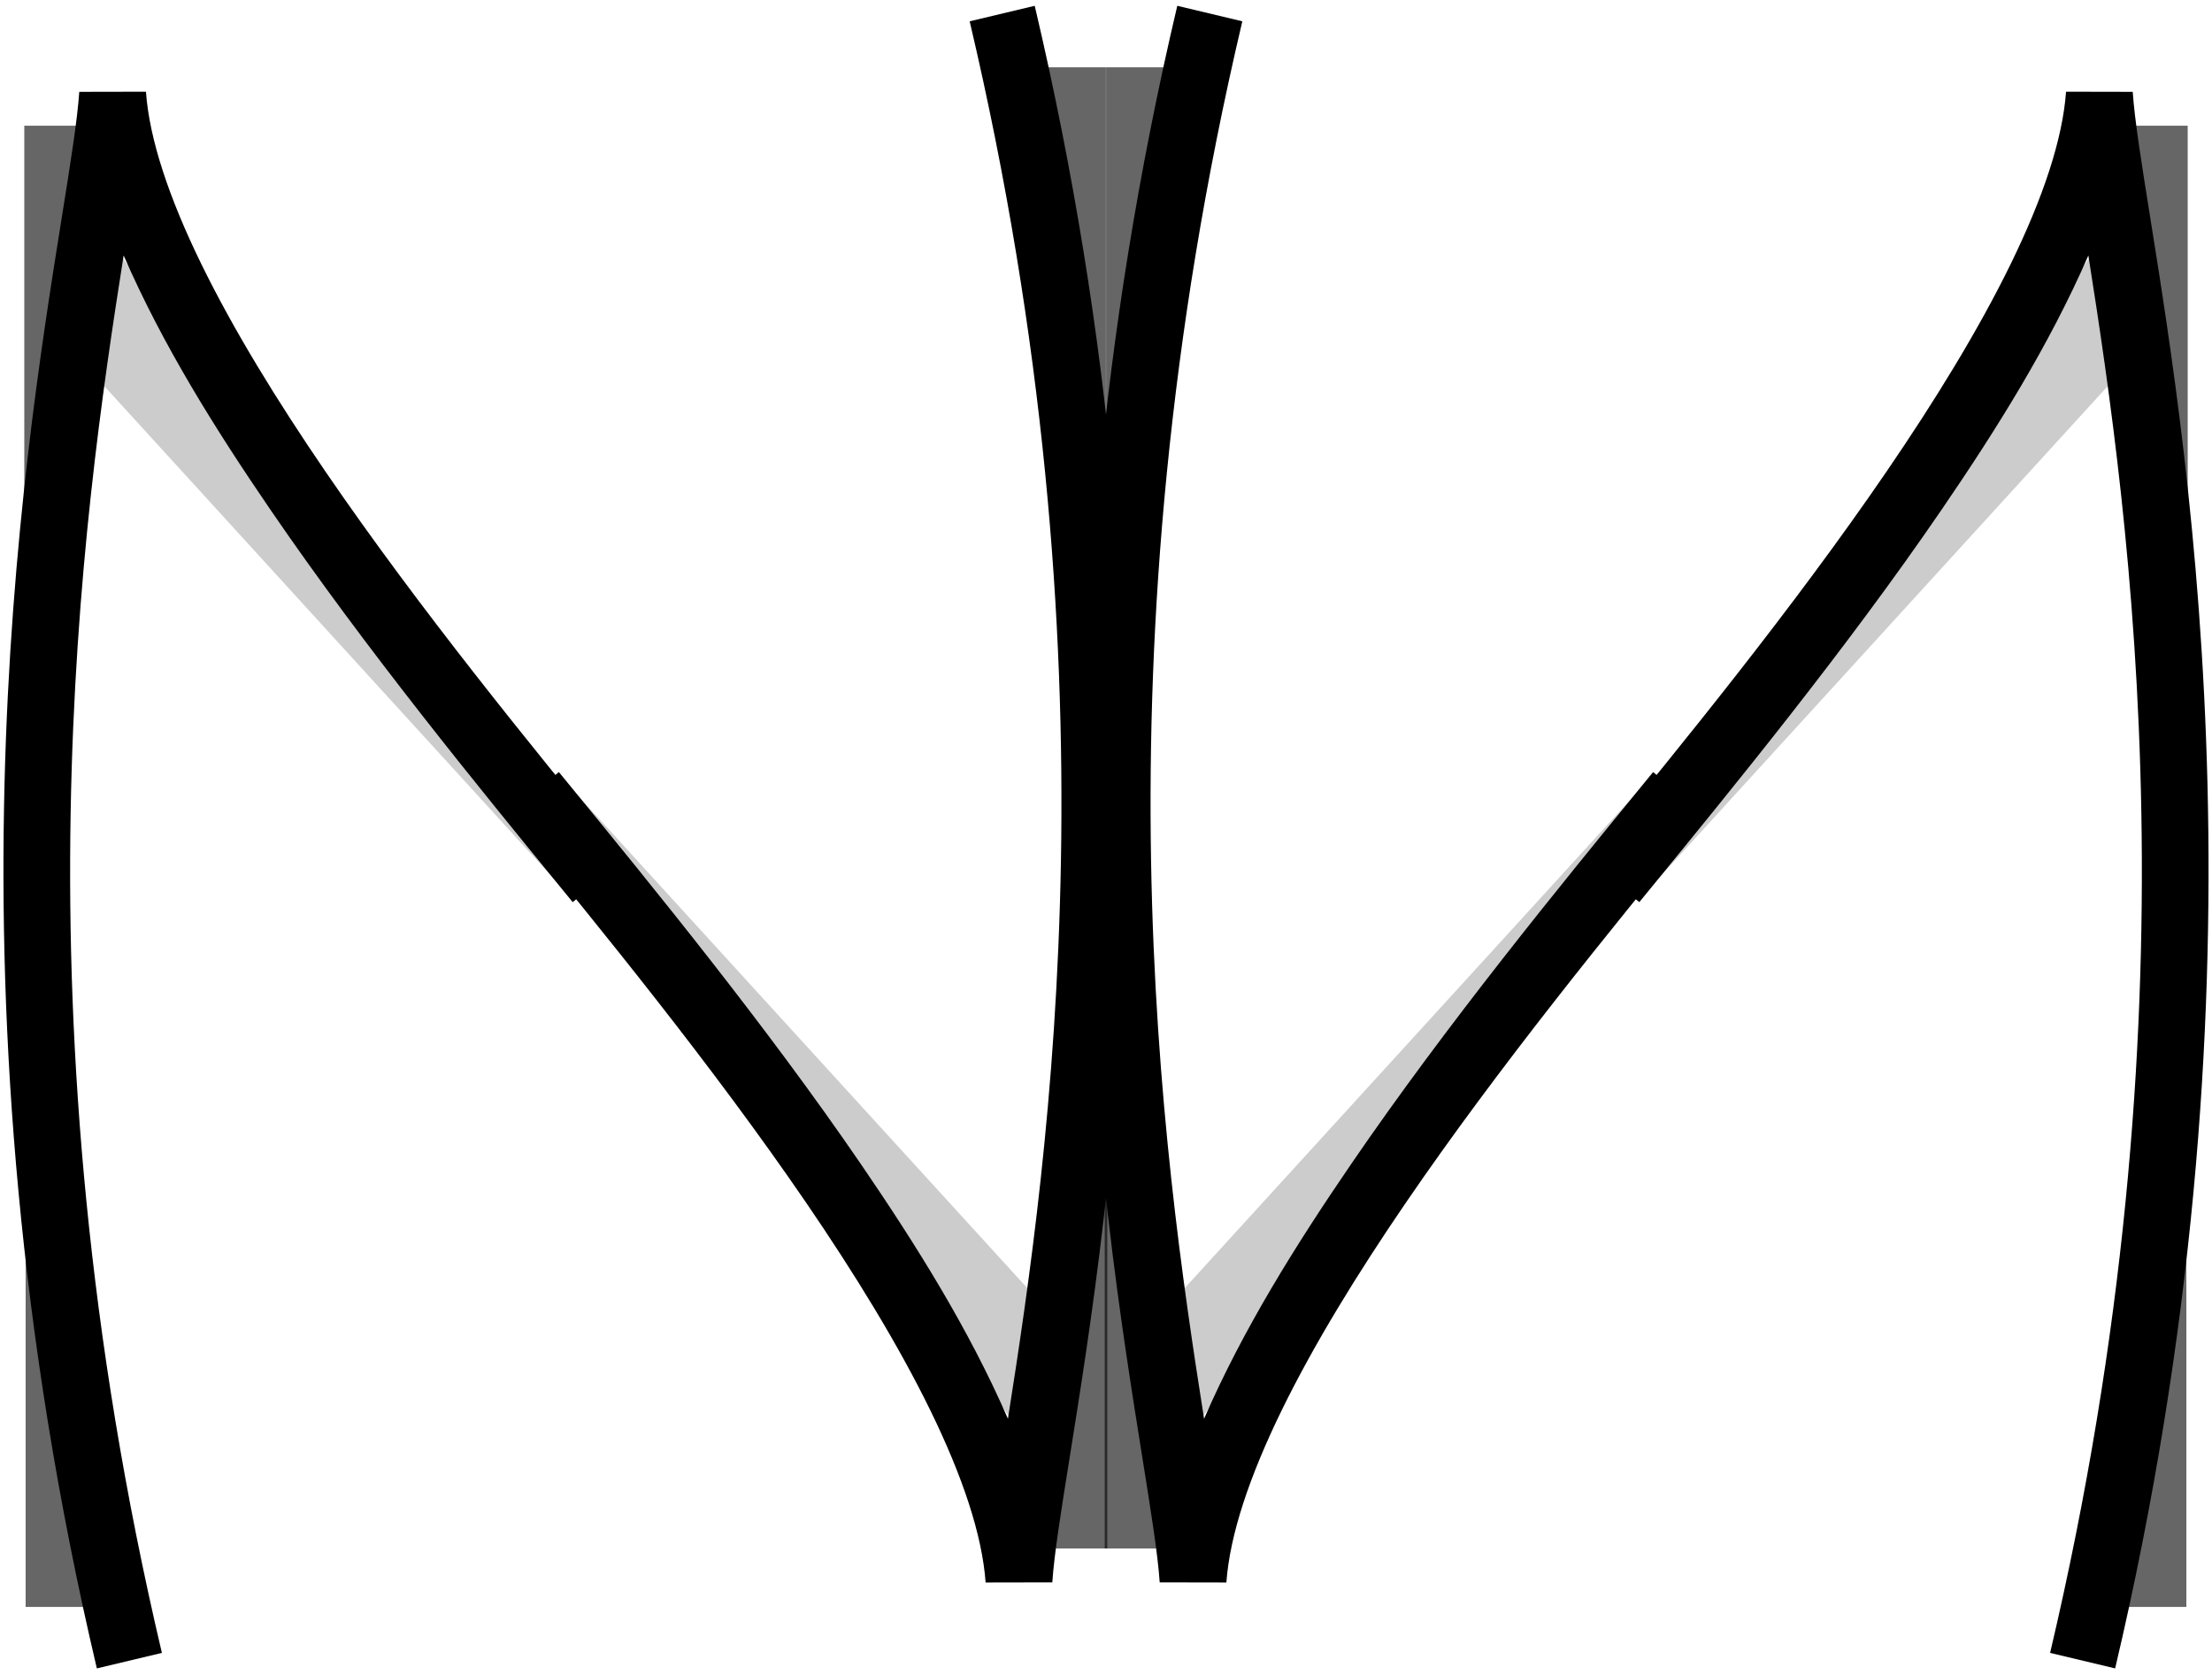
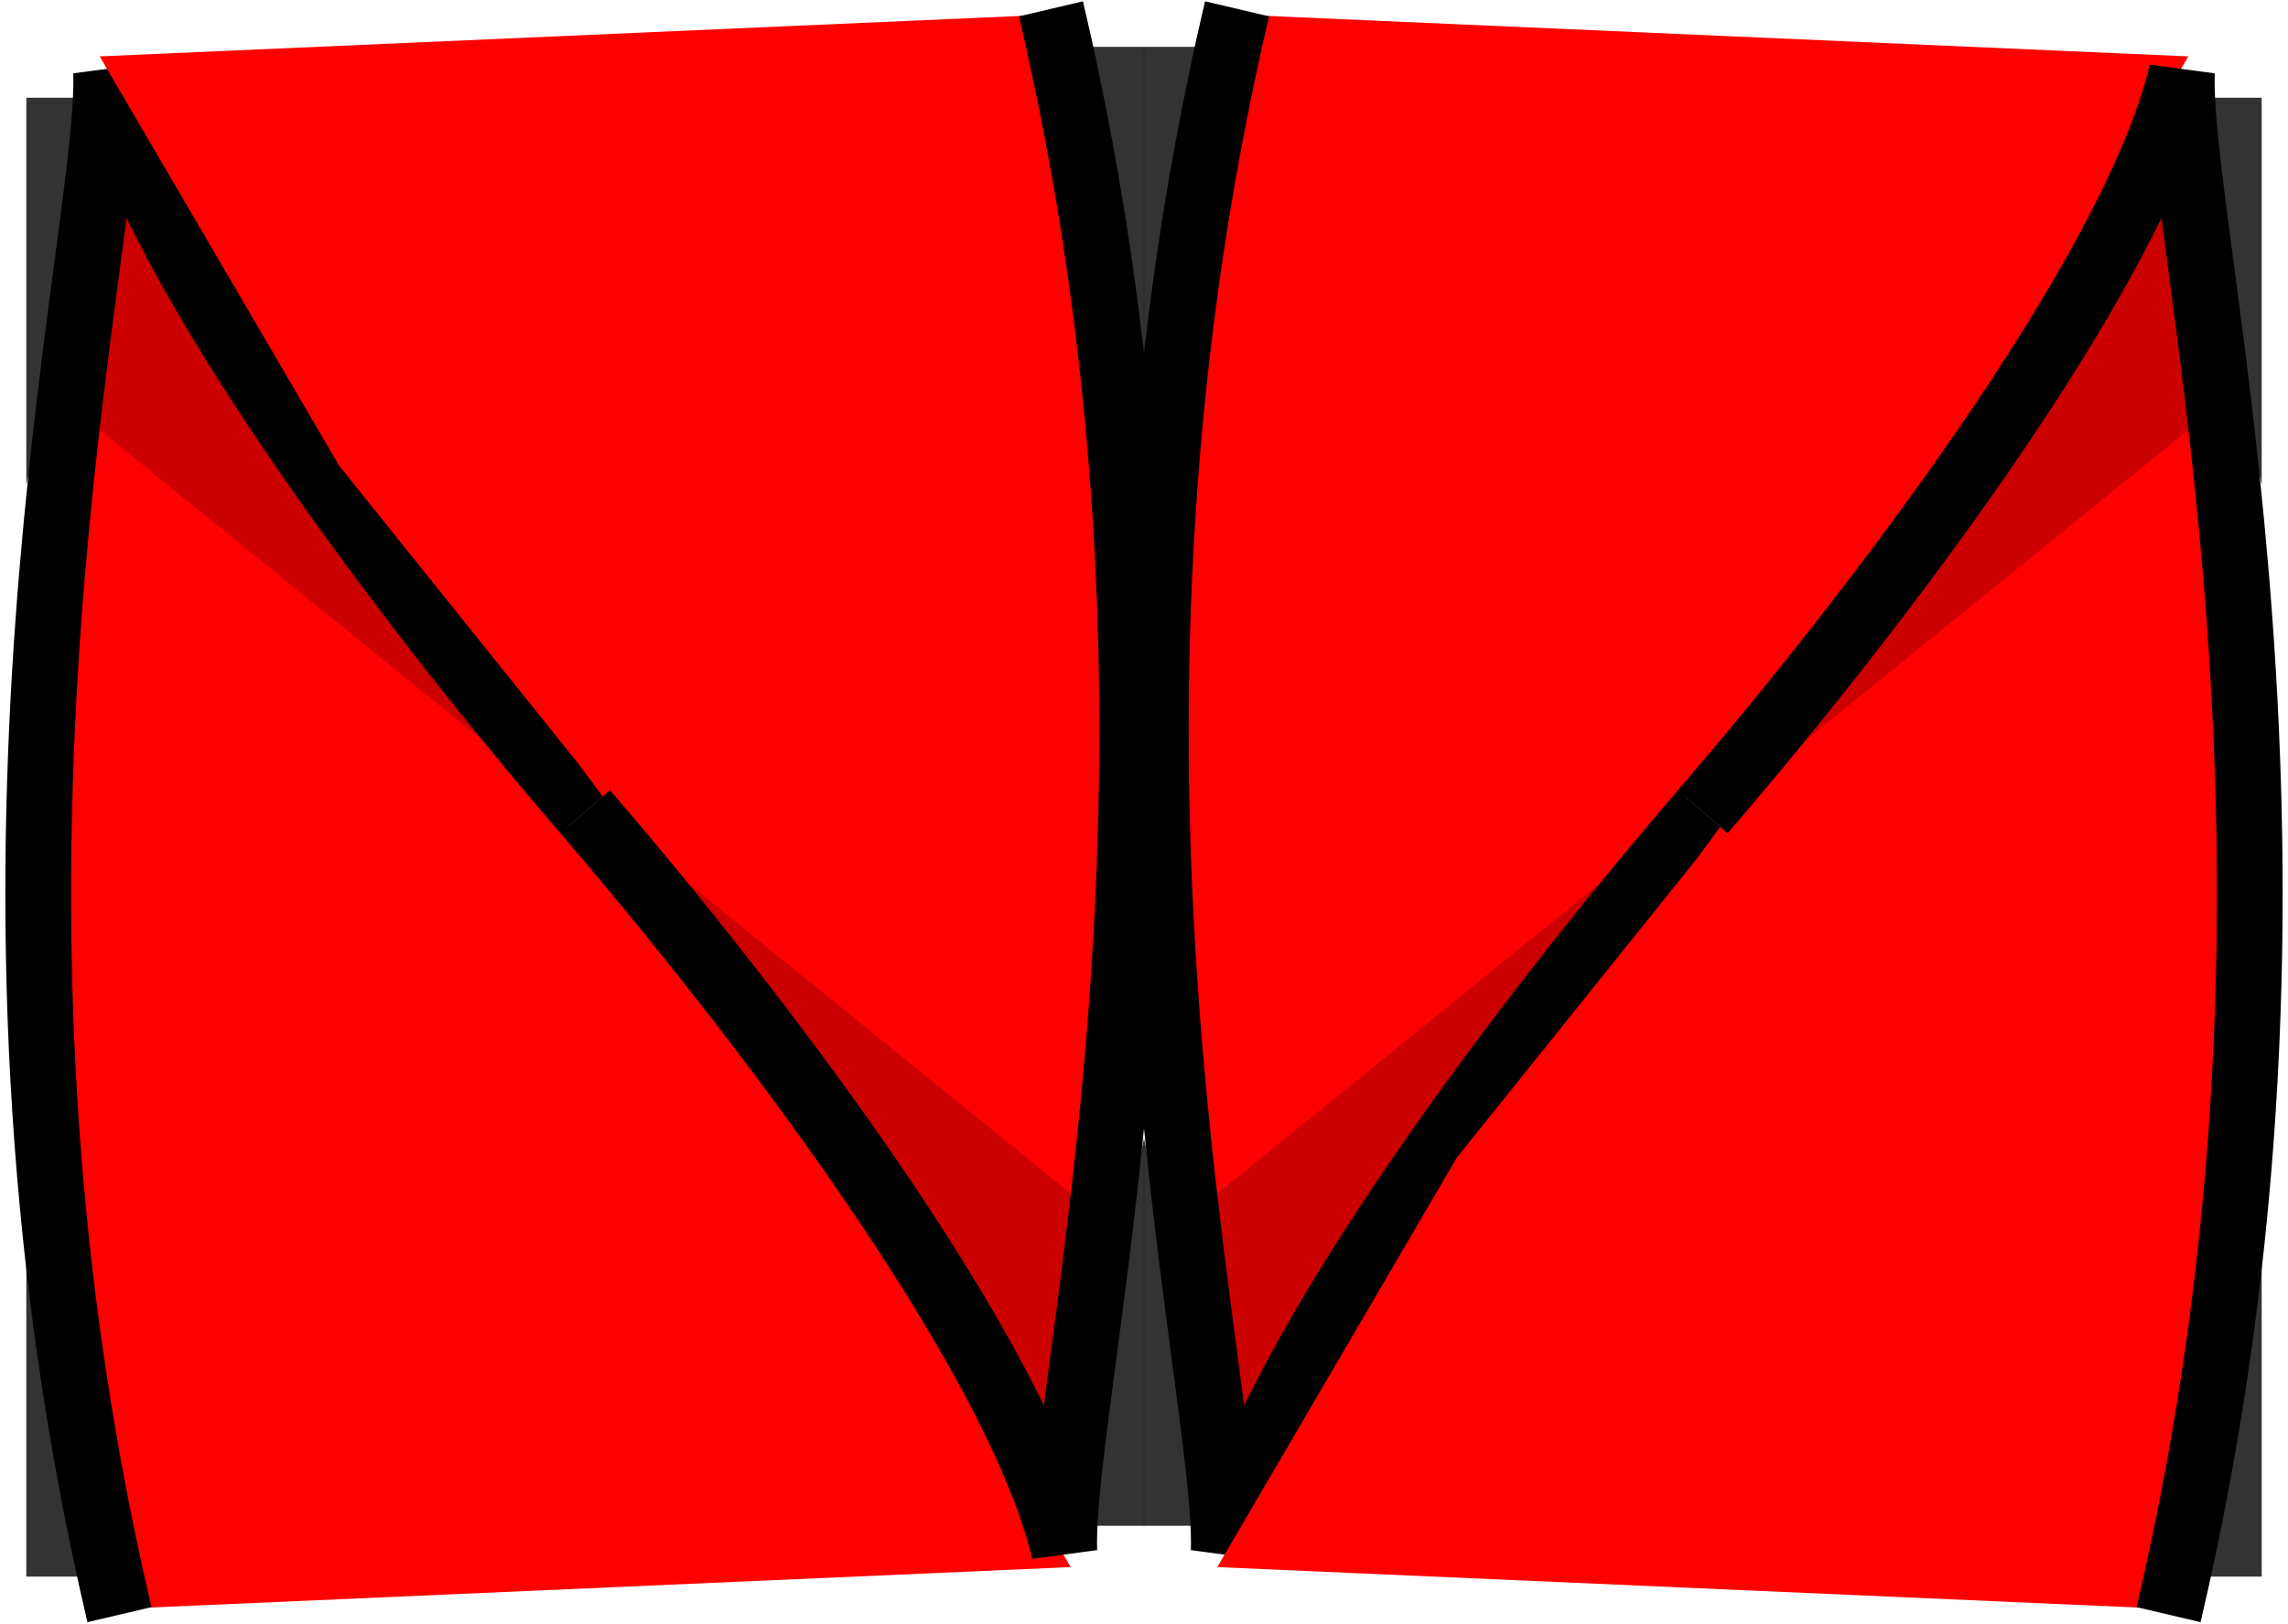
- <svg xmlns="http://www.w3.org/2000/svg" width="329" height="249" viewBox="0 0 329 249" fill="none">
-   <path fill-rule="evenodd" clip-rule="evenodd" d="M11.79 13.659L21.708 13.64C22.215 20.703 25.132 29.423 29.945 39.272C34.722 49.047 41.187 59.575 48.434 70.173C62.419 90.622 79.052 110.95 91.496 126.158C91.955 126.719 92.408 127.273 92.856 127.819L85.178 134.173C84.71 133.6 84.234 133.019 83.752 132.43C71.349 117.273 54.476 96.653 40.242 75.84C32.033 63.836 24.215 51.369 18.389 37.993C12.183 77.328 1.673 150.779 24.079 245.831L14.405 248.137C-9.267 147.716 3.182 69.902 9.215 32.186C10.506 24.119 11.503 17.886 11.79 13.659Z" fill="black" />
-   <path d="M3.614 18.7V94.697L15.047 18.7H3.614Z" fill="black" fill-opacity="0.6" />
-   <path d="M11.468 52.999L83.549 131.996L15.9 34.999L11.468 52.999Z" fill="black" fill-opacity="0.2" />
-   <path d="M3.813 238.992L3.813 164.995L14.749 238.992L3.813 238.992Z" fill="black" fill-opacity="0.6" />
-   <path fill-rule="evenodd" clip-rule="evenodd" d="M156.513 235.341L146.595 235.36C146.088 228.297 143.171 219.577 138.358 209.728C133.581 199.953 127.116 189.425 119.869 178.827C105.885 158.378 89.251 138.05 76.807 122.842C76.348 122.281 75.895 121.727 75.448 121.181L83.125 114.827C83.594 115.4 84.069 115.981 84.551 116.57C96.954 131.727 113.827 152.347 128.061 173.16C136.27 185.164 144.088 197.631 149.914 211.007C156.12 171.672 166.63 98.221 144.224 3.169L153.898 0.863C177.57 101.284 165.121 179.098 159.088 216.814C157.797 224.881 156.8 231.114 156.513 235.341Z" fill="black" />
-   <path d="M164.689 230.3L164.689 154.303L153.256 230.3L164.689 230.3Z" fill="black" fill-opacity="0.6" />
-   <path d="M156.835 196.001L84.754 117.004L152.403 214.001L156.835 196.001Z" fill="black" fill-opacity="0.2" />
-   <path d="M164.49 10.008L164.49 84.005L153.554 10.008L164.49 10.008Z" fill="black" fill-opacity="0.6" />
-   <path fill-rule="evenodd" clip-rule="evenodd" d="M317.21 13.659L307.292 13.64C306.785 20.703 303.868 29.423 299.055 39.272C294.278 49.047 287.814 59.575 280.566 70.173C266.582 90.622 249.948 110.95 237.504 126.158C237.045 126.719 236.592 127.273 236.145 127.819L243.822 134.173C244.291 133.6 244.766 133.019 245.248 132.43C257.651 117.273 274.524 96.653 288.758 75.84C296.967 63.836 304.785 51.369 310.611 37.993C316.817 77.328 327.327 150.779 304.921 245.831L314.595 248.137C338.267 147.716 325.818 69.902 319.785 32.186C318.494 24.119 317.497 17.886 317.21 13.659Z" fill="black" />
-   <path d="M325.386 18.7V94.697L313.953 18.7H325.386Z" fill="black" fill-opacity="0.6" />
-   <path d="M317.532 52.999L245.452 131.996L313.1 34.999L317.532 52.999Z" fill="black" fill-opacity="0.2" />
-   <path d="M325.187 238.992L325.187 164.995L314.251 238.992L325.187 238.992Z" fill="black" fill-opacity="0.6" />
-   <path fill-rule="evenodd" clip-rule="evenodd" d="M172.487 235.341L182.405 235.36C182.912 228.297 185.829 219.577 190.642 209.728C195.419 199.953 201.884 189.425 209.131 178.827C223.115 158.378 239.749 138.05 252.193 122.842C252.652 122.281 253.105 121.727 253.552 121.181L245.875 114.827C245.406 115.4 244.931 115.981 244.449 116.57C232.046 131.727 215.173 152.347 200.939 173.16C192.73 185.164 184.912 197.631 179.086 211.007C172.88 171.672 162.37 98.221 184.776 3.169L175.102 0.863C151.43 101.284 163.879 179.098 169.912 216.814C171.203 224.881 172.2 231.114 172.487 235.341Z" fill="black" />
-   <path d="M164.311 230.3L164.311 154.303L175.744 230.3L164.311 230.3Z" fill="black" fill-opacity="0.6" />
-   <path d="M172.165 196.001L244.245 117.004L176.597 214.001L172.165 196.001Z" fill="black" fill-opacity="0.2" />
-   <path d="M164.51 10.008L164.51 84.005L175.446 10.008L164.51 10.008Z" fill="black" fill-opacity="0.6" />
+ <svg xmlns="http://www.w3.org/2000/svg" width="348" height="247" viewBox="0 0 348 247" fill="none">
+   <path d="M20.189 244.691C-6.803 129.744 16.95 36.526 16.142 11C23.539 41.924 90.004 130.747 90.004 130.747L126.429 176.134L162.854 238.422L20.189 244.691Z" fill="#FF0000" />
+   <path d="M18.165 245.657C-8.826 130.71 16.95 36.526 16.142 11C23.539 41.924 63.494 93.889 89.024 123.504" stroke="black" stroke-width="10" />
+   <path d="M4 239.87L17.66 239.87L4 180.963L4 239.87Z" fill="black" fill-opacity="0.8" />
+   <path d="M4 14.863L17.66 14.863L4 73.77L4 14.863Z" fill="black" fill-opacity="0.8" />
+   <path d="M19.177 25.003L10.577 61.699L87.98 124.469L19.177 25.003Z" fill="black" fill-opacity="0.2" />
+   <path d="M157.827 2.309C184.819 117.256 161.066 210.474 161.874 236C154.476 205.076 88.012 116.253 88.012 116.253L51.587 70.866L15.161 8.578L157.827 2.309Z" fill="#FF0000" />
+   <path d="M159.85 1.343C186.842 116.29 161.066 210.474 161.874 236C154.476 205.076 114.521 153.111 88.992 123.496" stroke="black" stroke-width="10" />
+   <path d="M174.016 7.13L160.356 7.13L174.016 66.037L174.016 7.13Z" fill="black" fill-opacity="0.8" />
+   <path d="M174.016 232.137L160.356 232.137L174.016 173.23L174.016 232.137Z" fill="black" fill-opacity="0.8" />
+   <path d="M158.839 221.997L167.439 185.301L90.035 122.531L158.839 221.997Z" fill="black" fill-opacity="0.2" />
+   <path d="M190.173 2.309C163.181 117.256 186.934 210.474 186.126 236C193.524 205.076 259.988 116.253 259.988 116.253L296.413 70.866L332.839 8.578L190.173 2.309Z" fill="#FF0000" />
+   <path d="M188.15 1.343C161.158 116.29 186.934 210.474 186.126 236C193.524 205.076 233.479 153.111 259.008 123.496" stroke="black" stroke-width="10" />
+   <path d="M173.984 7.13L187.644 7.13L173.984 66.037L173.984 7.13Z" fill="black" fill-opacity="0.8" />
+   <path d="M173.984 232.137L187.644 232.137L173.984 173.23L173.984 232.137Z" fill="black" fill-opacity="0.8" />
+   <path d="M189.161 221.997L180.561 185.301L257.965 122.531L189.161 221.997Z" fill="black" fill-opacity="0.2" />
+   <path d="M327.811 244.691C354.803 129.744 331.05 36.526 331.858 11C324.461 41.924 257.996 130.747 257.996 130.747L221.571 176.134L185.146 238.422L327.811 244.691Z" fill="#FF0000" />
+   <path d="M329.835 245.657C356.826 130.71 331.05 36.526 331.858 11C324.461 41.924 284.506 93.889 258.976 123.504" stroke="black" stroke-width="10" />
+   <path d="M344 239.87L330.341 239.87L344 180.963L344 239.87Z" fill="black" fill-opacity="0.8" />
+   <path d="M344 14.863L330.341 14.863L344 73.77L344 14.863Z" fill="black" fill-opacity="0.8" />
+   <path d="M328.823 25.003L337.423 61.699L260.02 124.469L328.823 25.003Z" fill="black" fill-opacity="0.2" />
</svg>
